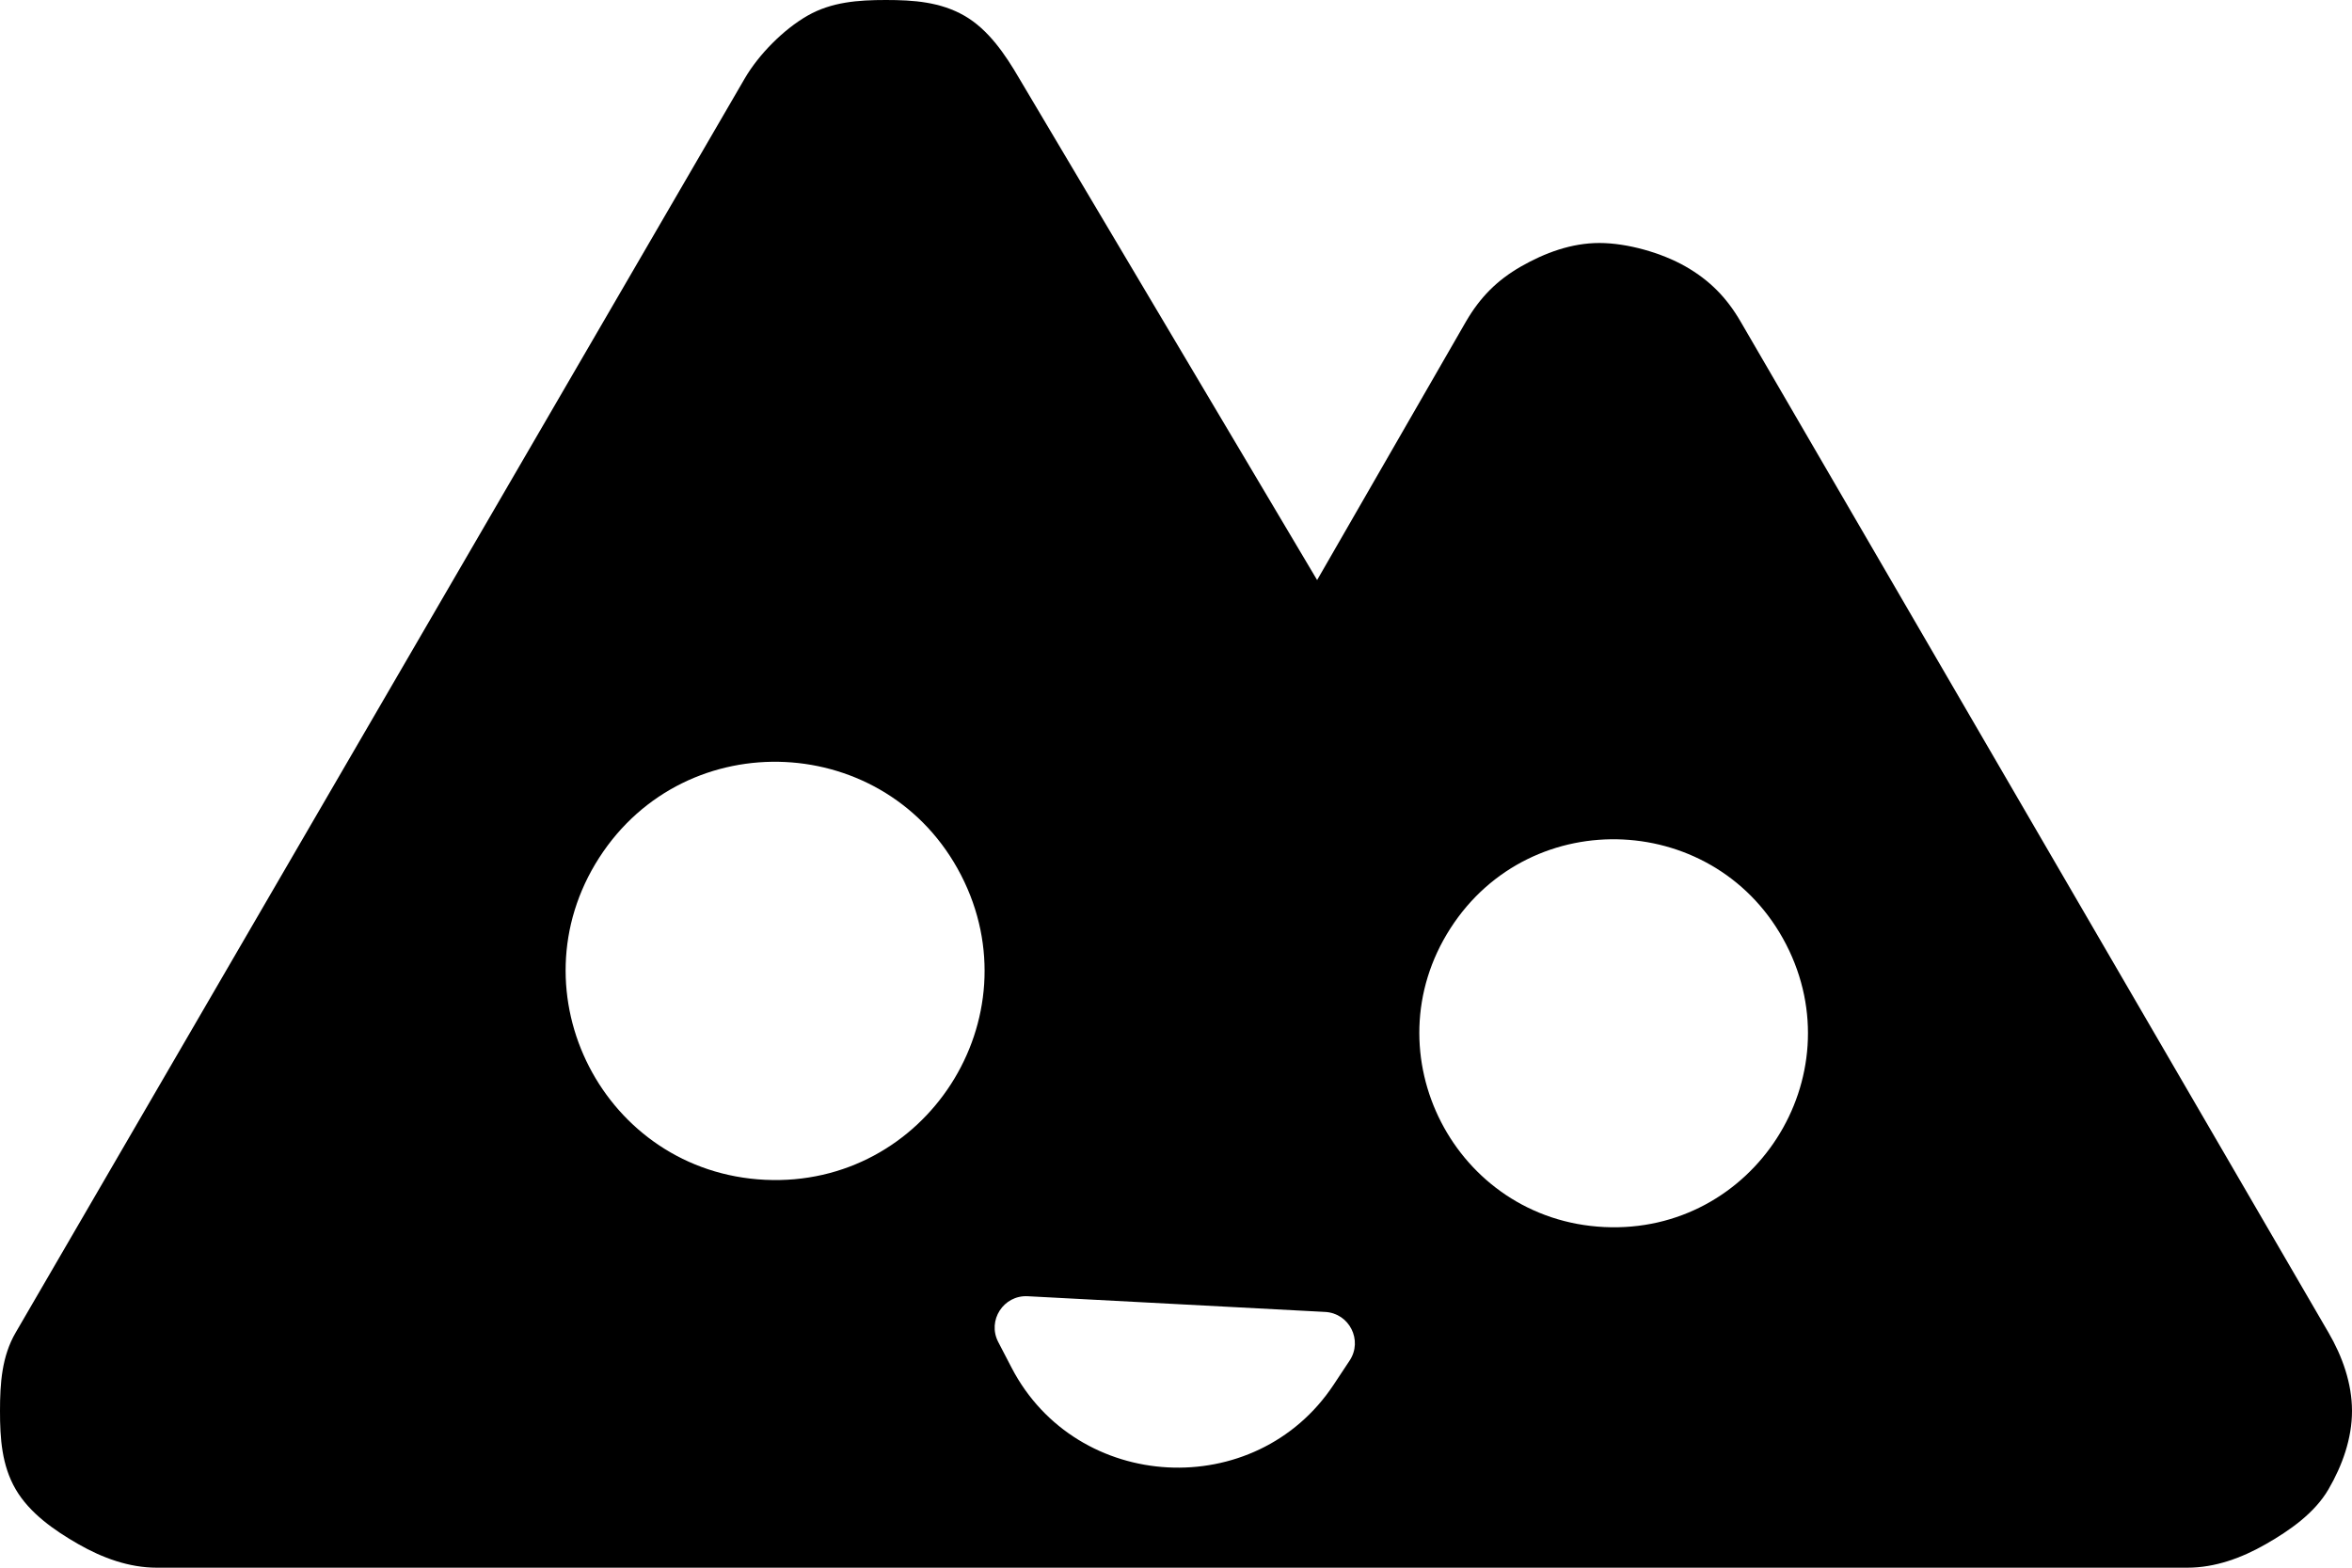
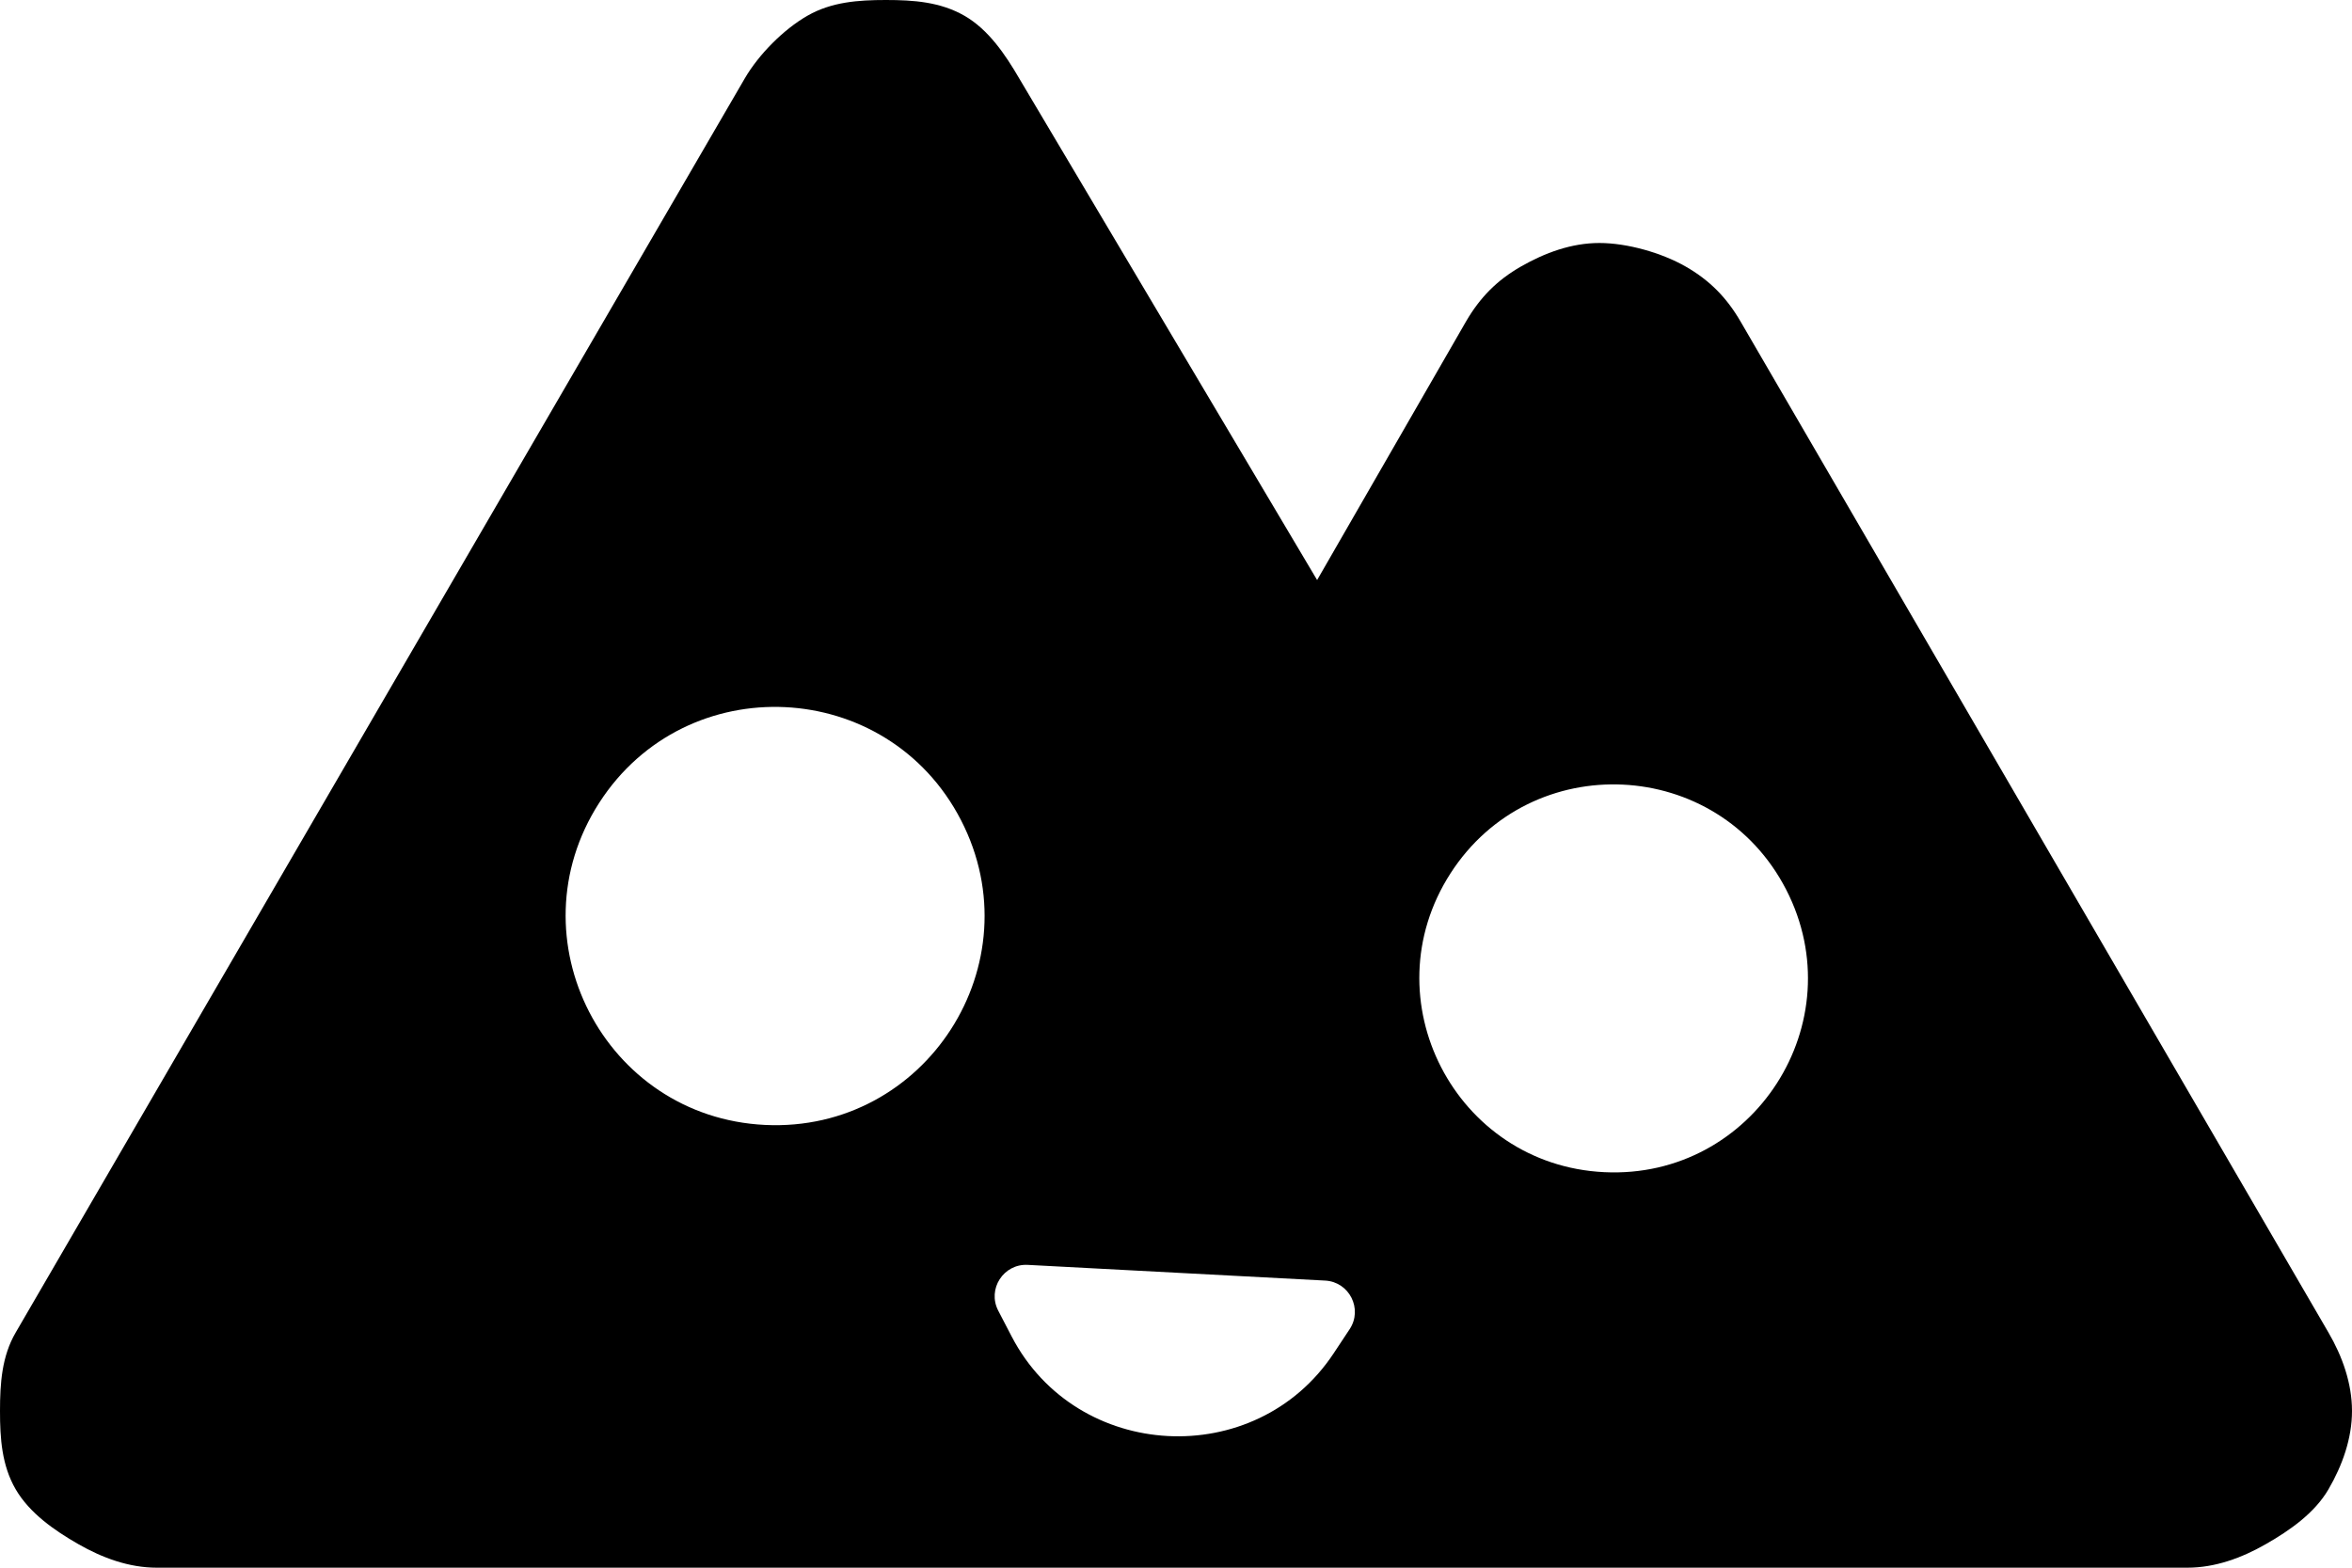
<svg xmlns="http://www.w3.org/2000/svg" width="300" height="200" viewBox="0 0 300 200" fill="none">
-   <path fill-rule="evenodd" clip-rule="evenodd" d="M20 200H279C282.542 200 285.932 198.756 289 197C292.068 195.244 295.23 193.041 297 190C298.77 186.959 300.002 183.51 300 179.999C299.998 176.488 298.773 173.04 297 170.001L222 41C220.23 37.96 218.067 35.755 215 34C211.933 32.245 207.542 31 204 31C200.458 31 197.067 32.245 194 34C190.933 35.755 188.77 37.96 187 41L168 74L130 9.998C128.228 6.958 126.068 3.755 123 2C119.932 0.245 116.542 0 113 0C109.458 0 106.068 0.245 103 2C99.932 3.755 96.772 6.958 95 9.998L2 170.001C0.227 173.04 0.002 176.488 7.60801e-06 179.999C-0.002 183.51 0.23 186.959 2 190C3.77 193.04 6.932 195.244 10 197C13.068 198.756 16.458 200 20 200ZM204.632 156.542C185.601 155.627 174.698 134.454 185.006 118.43C195.314 102.407 219.102 103.551 227.825 120.49C236.547 137.429 223.662 157.458 204.632 156.542ZM129.032 174.492C137.341 190.478 160.159 191.682 170.105 176.66L172.148 173.574C173.856 170.994 172.113 167.535 169.023 167.372L131.086 165.369C127.996 165.206 125.899 168.463 127.326 171.209L129.032 174.492ZM76.425 109.429C87.537 92.156 113.182 93.389 122.585 111.649C131.988 129.91 118.098 151.501 97.582 150.515C77.067 149.528 65.313 126.703 76.425 109.429Z" fill="currentColor" />
+   <path fill-rule="evenodd" clip-rule="evenodd" d="M20 200H279C282.542 200 285.932 198.756 289 197C292.068 195.244 295.23 193.041 297 190C298.77 186.959 300.002 183.51 300 179.999C299.998 176.488 298.773 173.04 297 170.001L222 41C220.23 37.96 218.067 35.755 215 34C211.933 32.245 207.542 31 204 31C200.458 31 197.067 32.245 194 34C190.933 35.755 188.77 37.96 187 41L168 74L130 9.998C128.228 6.958 126.068 3.755 123 2C119.932 0.245 116.542 0 113 0C109.458 0 106.068 0.245 103 2C99.932 3.755 96.772 6.958 95 9.998L2 170.001C0.227 173.04 0.002 176.488 7.60801e-06 179.999C-0.002 183.51 0.23 186.959 2 190C3.77 193.04 6.932 195.244 10 197C13.068 198.756 16.458 200 20 200ZM204.632 149.542C185.601 148.627 174.698 127.454 185.006 111.43C195.314 95.407 219.102 96.551 227.825 113.49C236.547 130.429 223.662 150.458 204.632 149.542ZM129.032 170.492C137.341 186.478 160.159 187.682 170.105 172.66L172.148 169.574C173.856 166.994 172.113 163.535 169.023 163.372L131.086 161.369C127.996 161.206 125.899 164.463 127.326 167.209L129.032 170.492ZM76.425 102.429C87.537 85.156 113.182 86.389 122.585 104.649C131.988 122.91 118.098 144.501 97.582 143.515C77.067 142.528 65.313 119.703 76.425 102.429Z" fill="currentColor" />
</svg>
